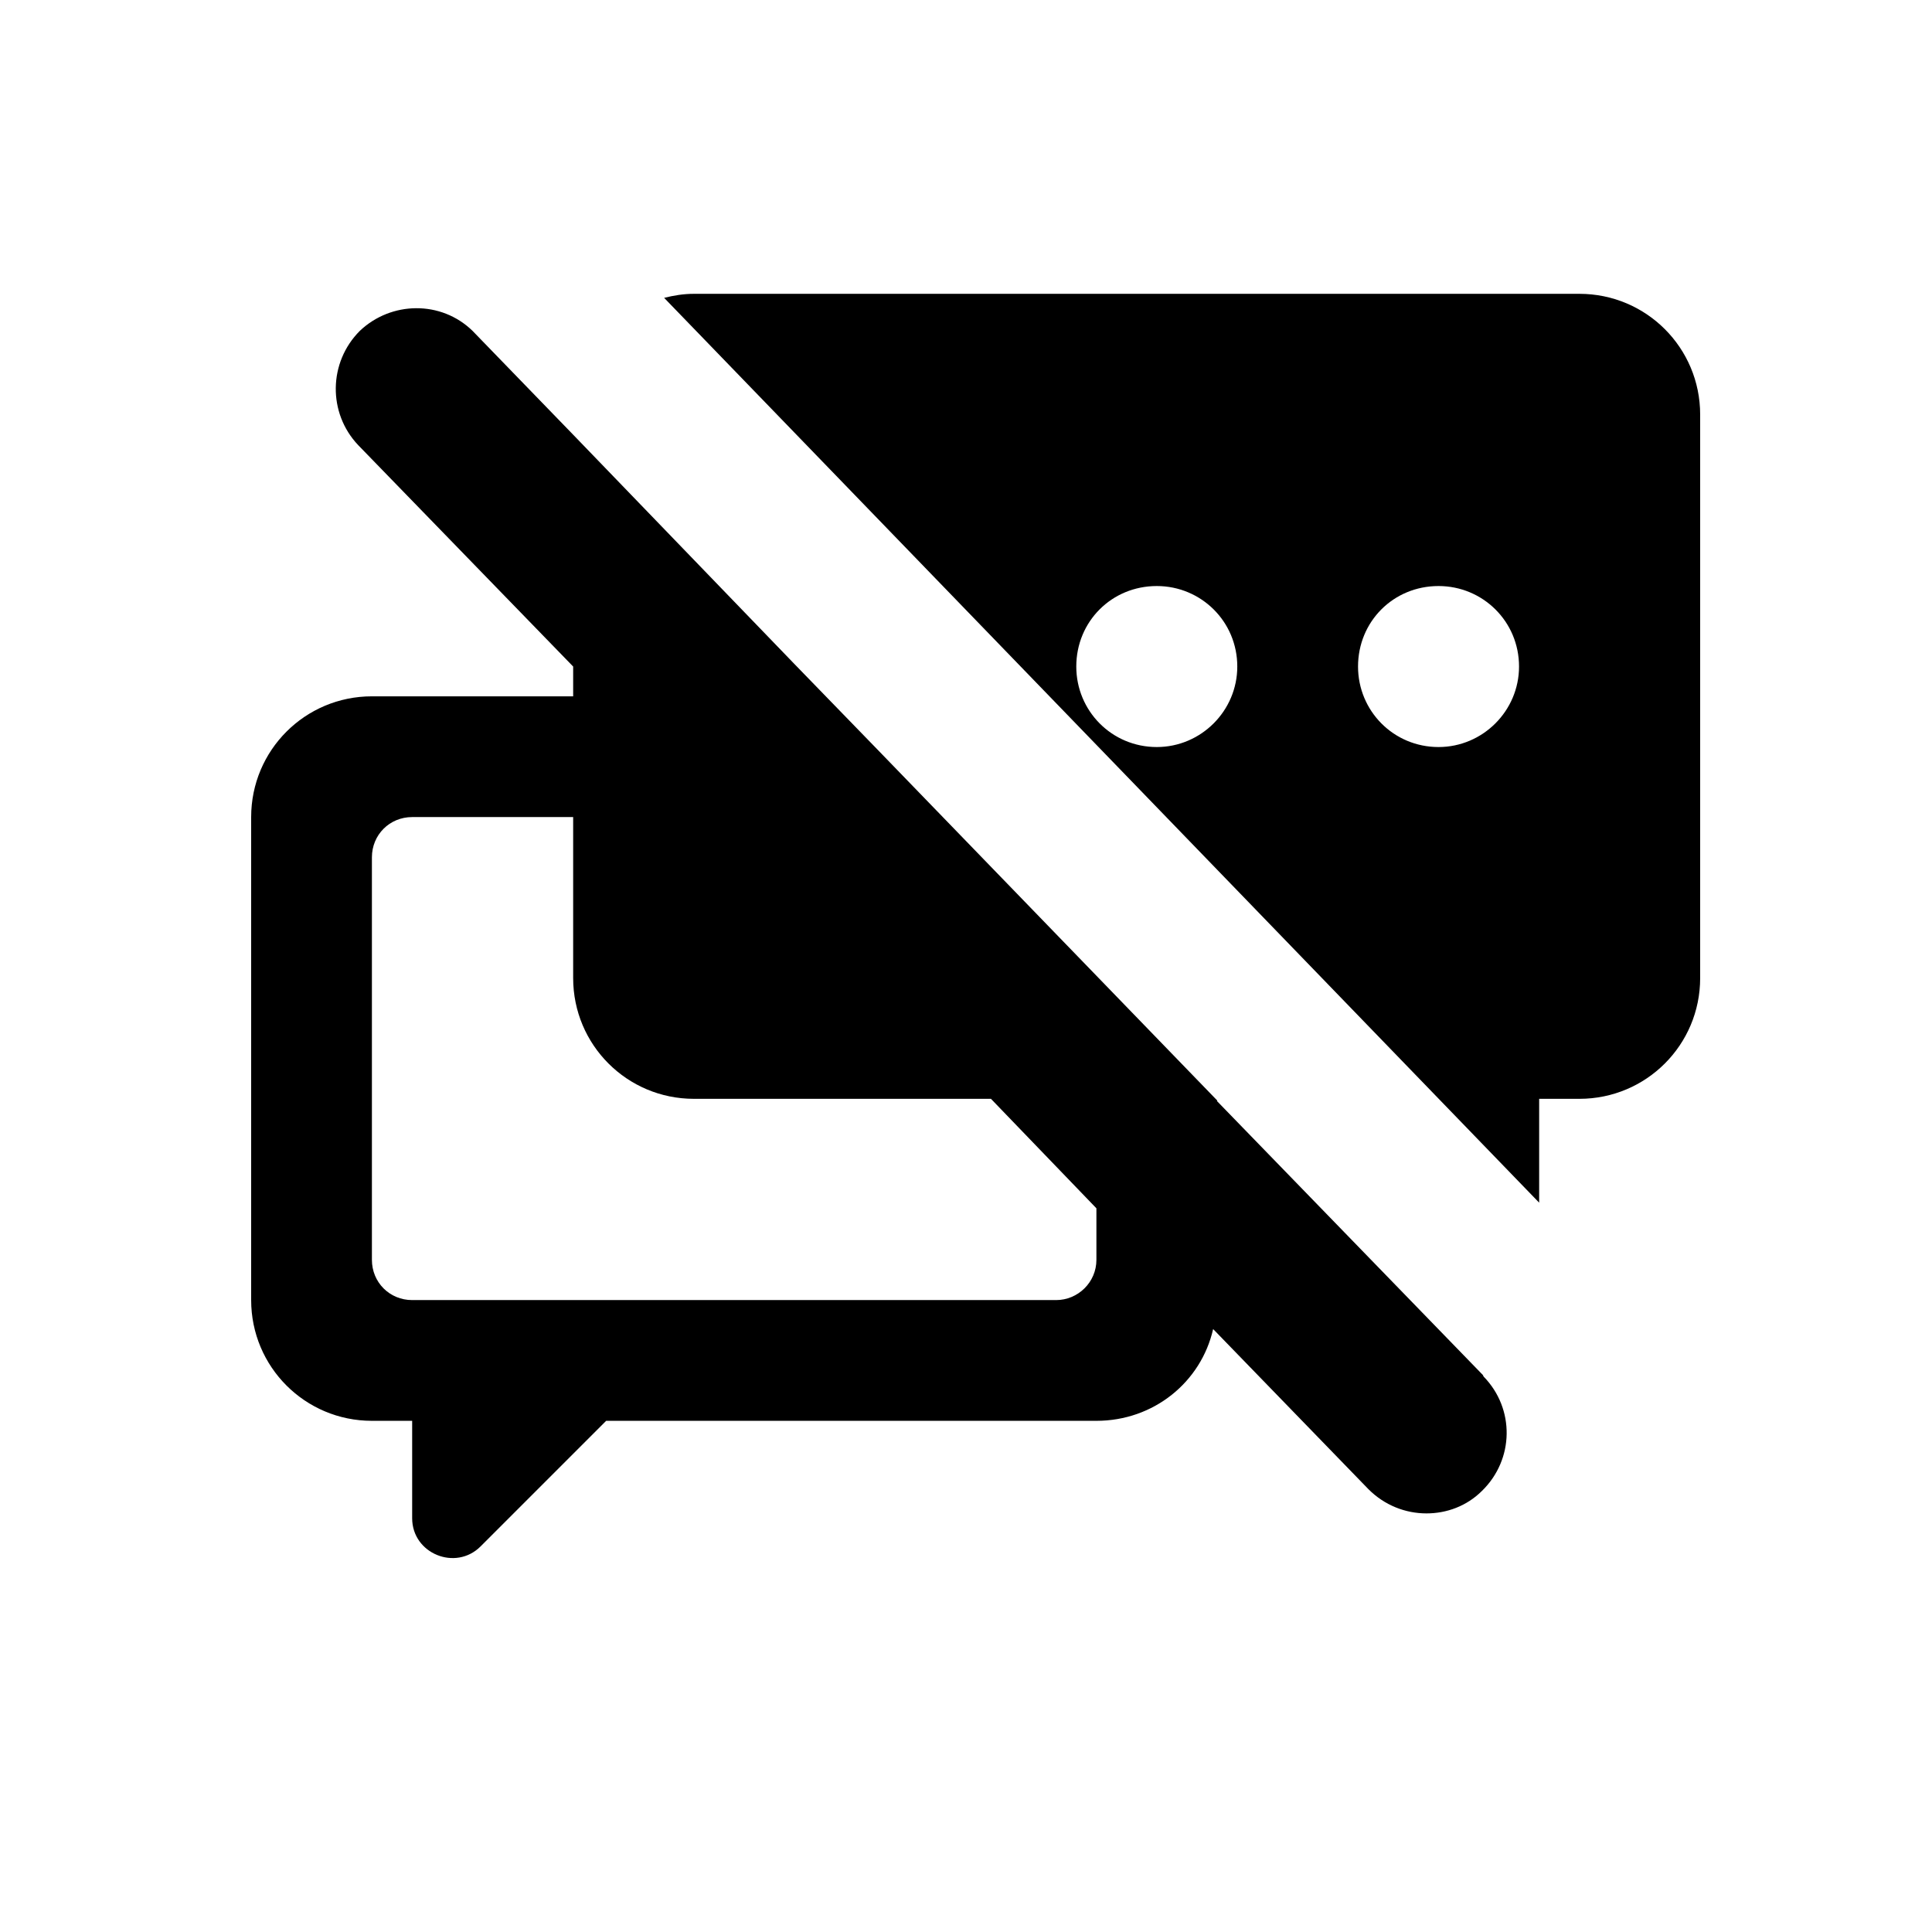
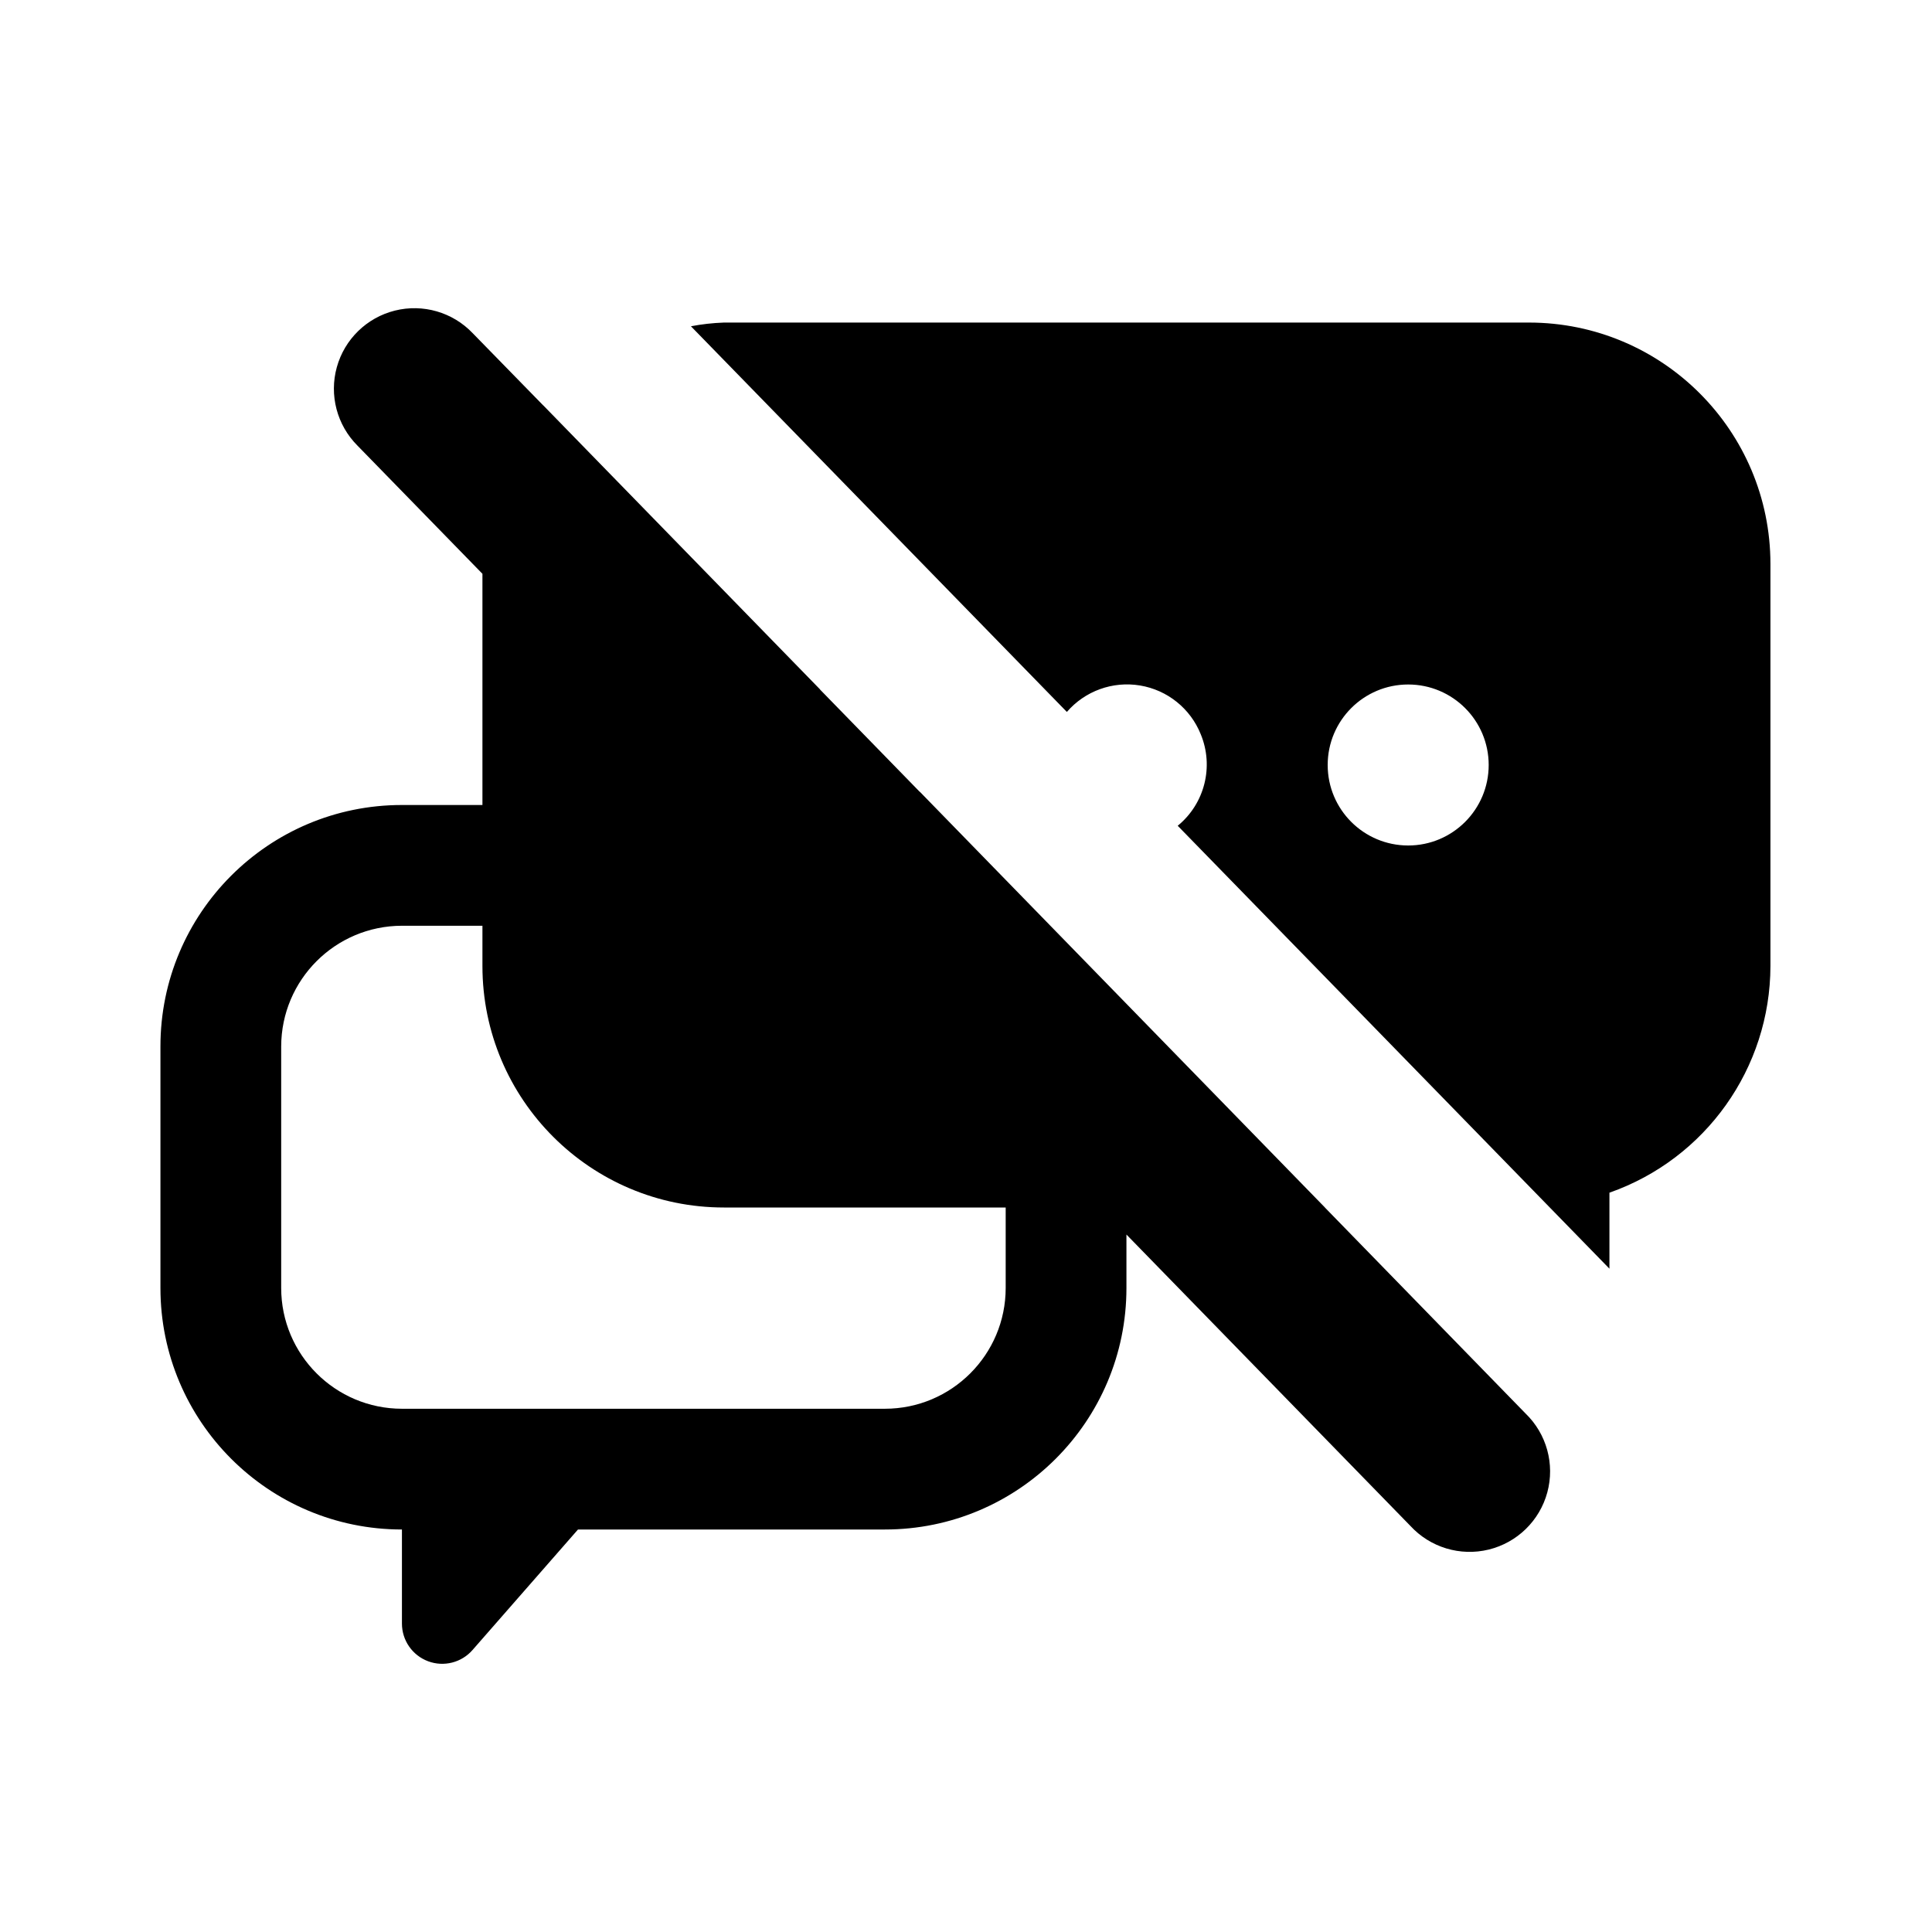
<svg xmlns="http://www.w3.org/2000/svg" width="24" height="24" viewBox="0 0 24 24" fill="currentColor">
-   <path d="M19.62 3.65h-11c-.13 0-.25.02-.37.05l10.87 11.24v-1.29h.5c.83 0 1.5-.67 1.5-1.5v-7c0-.83-.67-1.5-1.5-1.5zm-5.25 5.63c-.56 0-1-.45-1-1 0-.56.44-1 1-1 .55 0 1 .44 1 1 0 .55-.45 1-1 1zm3.5 0c-.56 0-1-.45-1-1 0-.56.44-1 1-1 .55 0 1 .44 1 1 0 .55-.45 1-1 1zm.55 7.8-3.3-3.4v-.01l-4.25-4.39-1-1.03L7.12 5.4 5.87 4.11c-.39-.38-1.01-.37-1.4 0-.39.39-.4 1.02-.02 1.42l2.67 2.75v.37h-2.5c-.83 0-1.5.67-1.5 1.5v6c0 .83.67 1.5 1.5 1.5h.5v1.21c0 .44.54.66.85.35l1.56-1.56h6.09c.71 0 1.3-.48 1.45-1.14L17 18.5c.2.2.46.3.72.3.25 0 .5-.09.69-.28.4-.39.41-1.02.02-1.42l-.01-.02zm-4.8-1.43c0 .28-.23.5-.5.5h-8c-.28 0-.5-.22-.5-.5v-5c0-.28.22-.5.5-.5h2v2c0 .83.67 1.5 1.5 1.5h3.69l1.31 1.36v.64z" />
+   <path d="M16.457 15h.002l-5.033-5.165v.002l-1.24-1.272h.002l-3.44-3.53v.001l-.876-.897A1 1 0 1 0 4.44 5.535l1.553 1.593V10h-1a2.999 2.999 0 0 0-3 3v3a3 3 0 0 0 3 3v1.17a.5.5 0 0 0 .876.328L7.18 19h3.813a3 3 0 0 0 3-3v-.664l3.527 3.619a1 1 0 1 0 1.431-1.396l-2.494-2.56zm-3.964 1a1.501 1.501 0 0 1-1.5 1.5h-6a1.501 1.501 0 0 1-1.5-1.5v-3a1.502 1.502 0 0 1 1.5-1.5h1v.5a3 3 0 0 0 3 3h3.5v1zm6.5-11.993h-10c-.138.005-.275.02-.41.046l4.67 4.791a.987.987 0 0 1 1.663.277.983.983 0 0 1-.286 1.137l5.363 5.502v-.944a2.99 2.99 0 0 0 2-2.816V7.007a3 3 0 0 0-3-3zm-1.5 6.496a1 1 0 1 1 0-2 1 1 0 0 1 0 2z" />
</svg>
